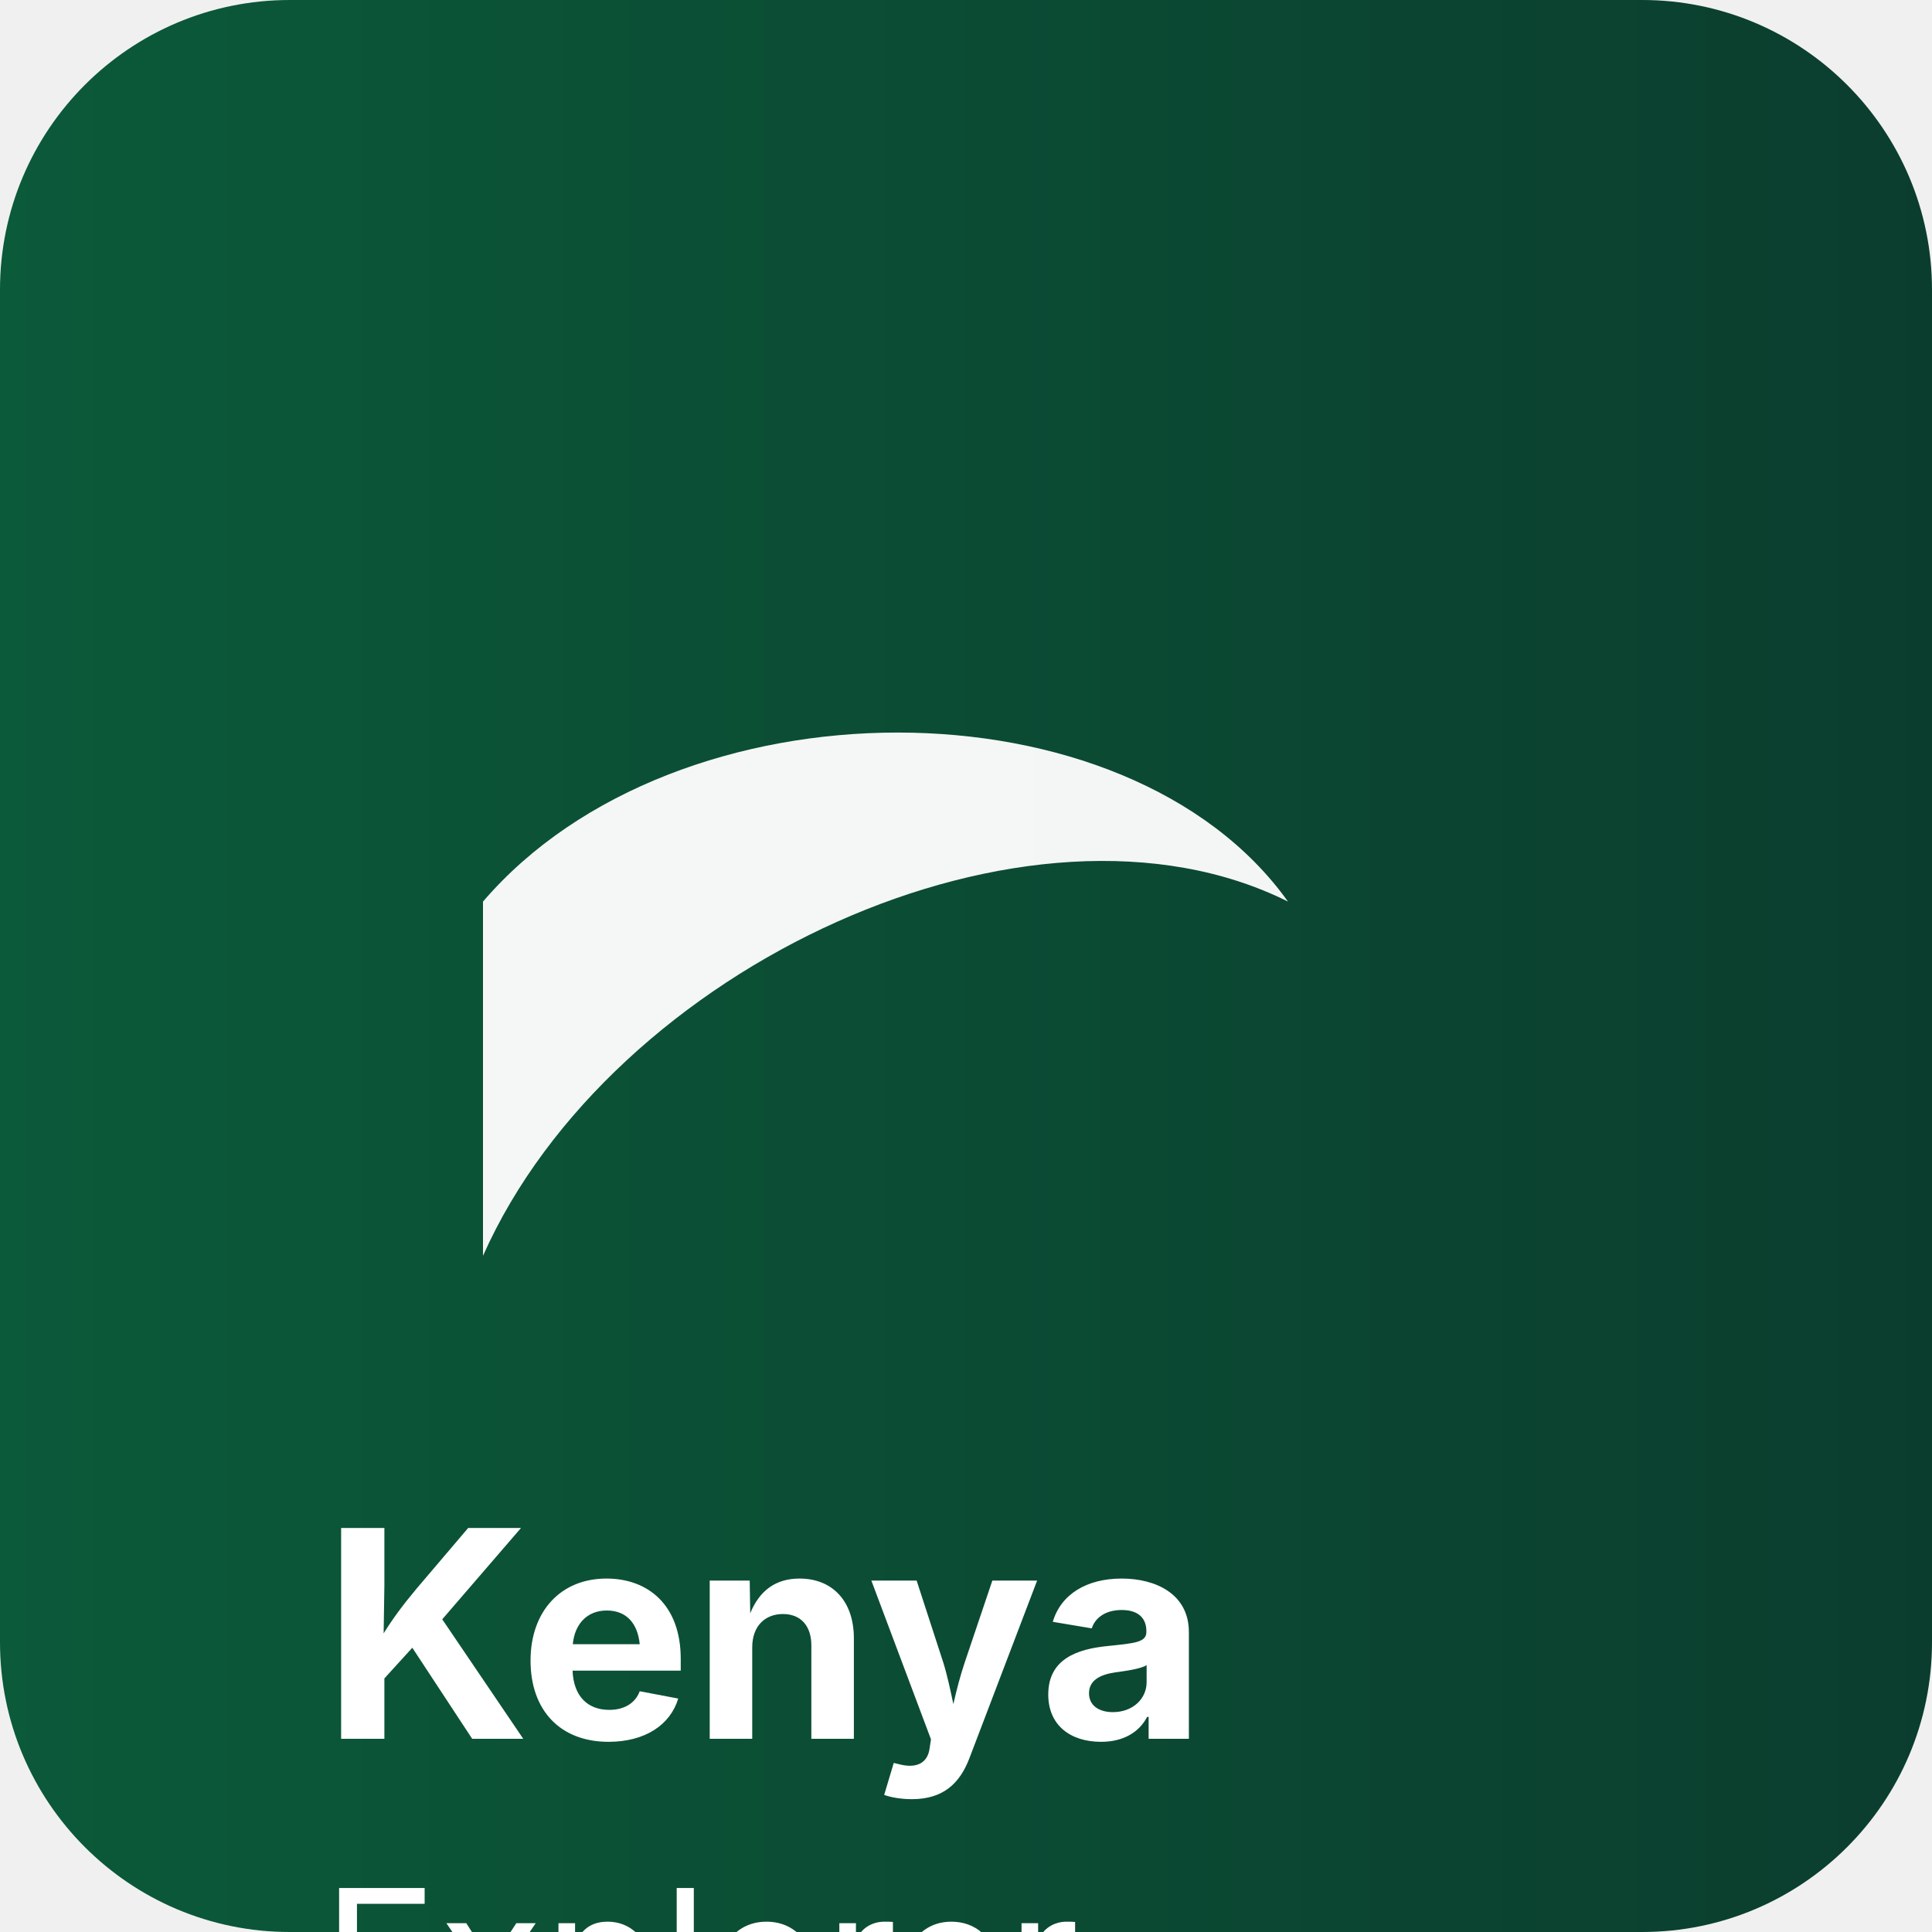
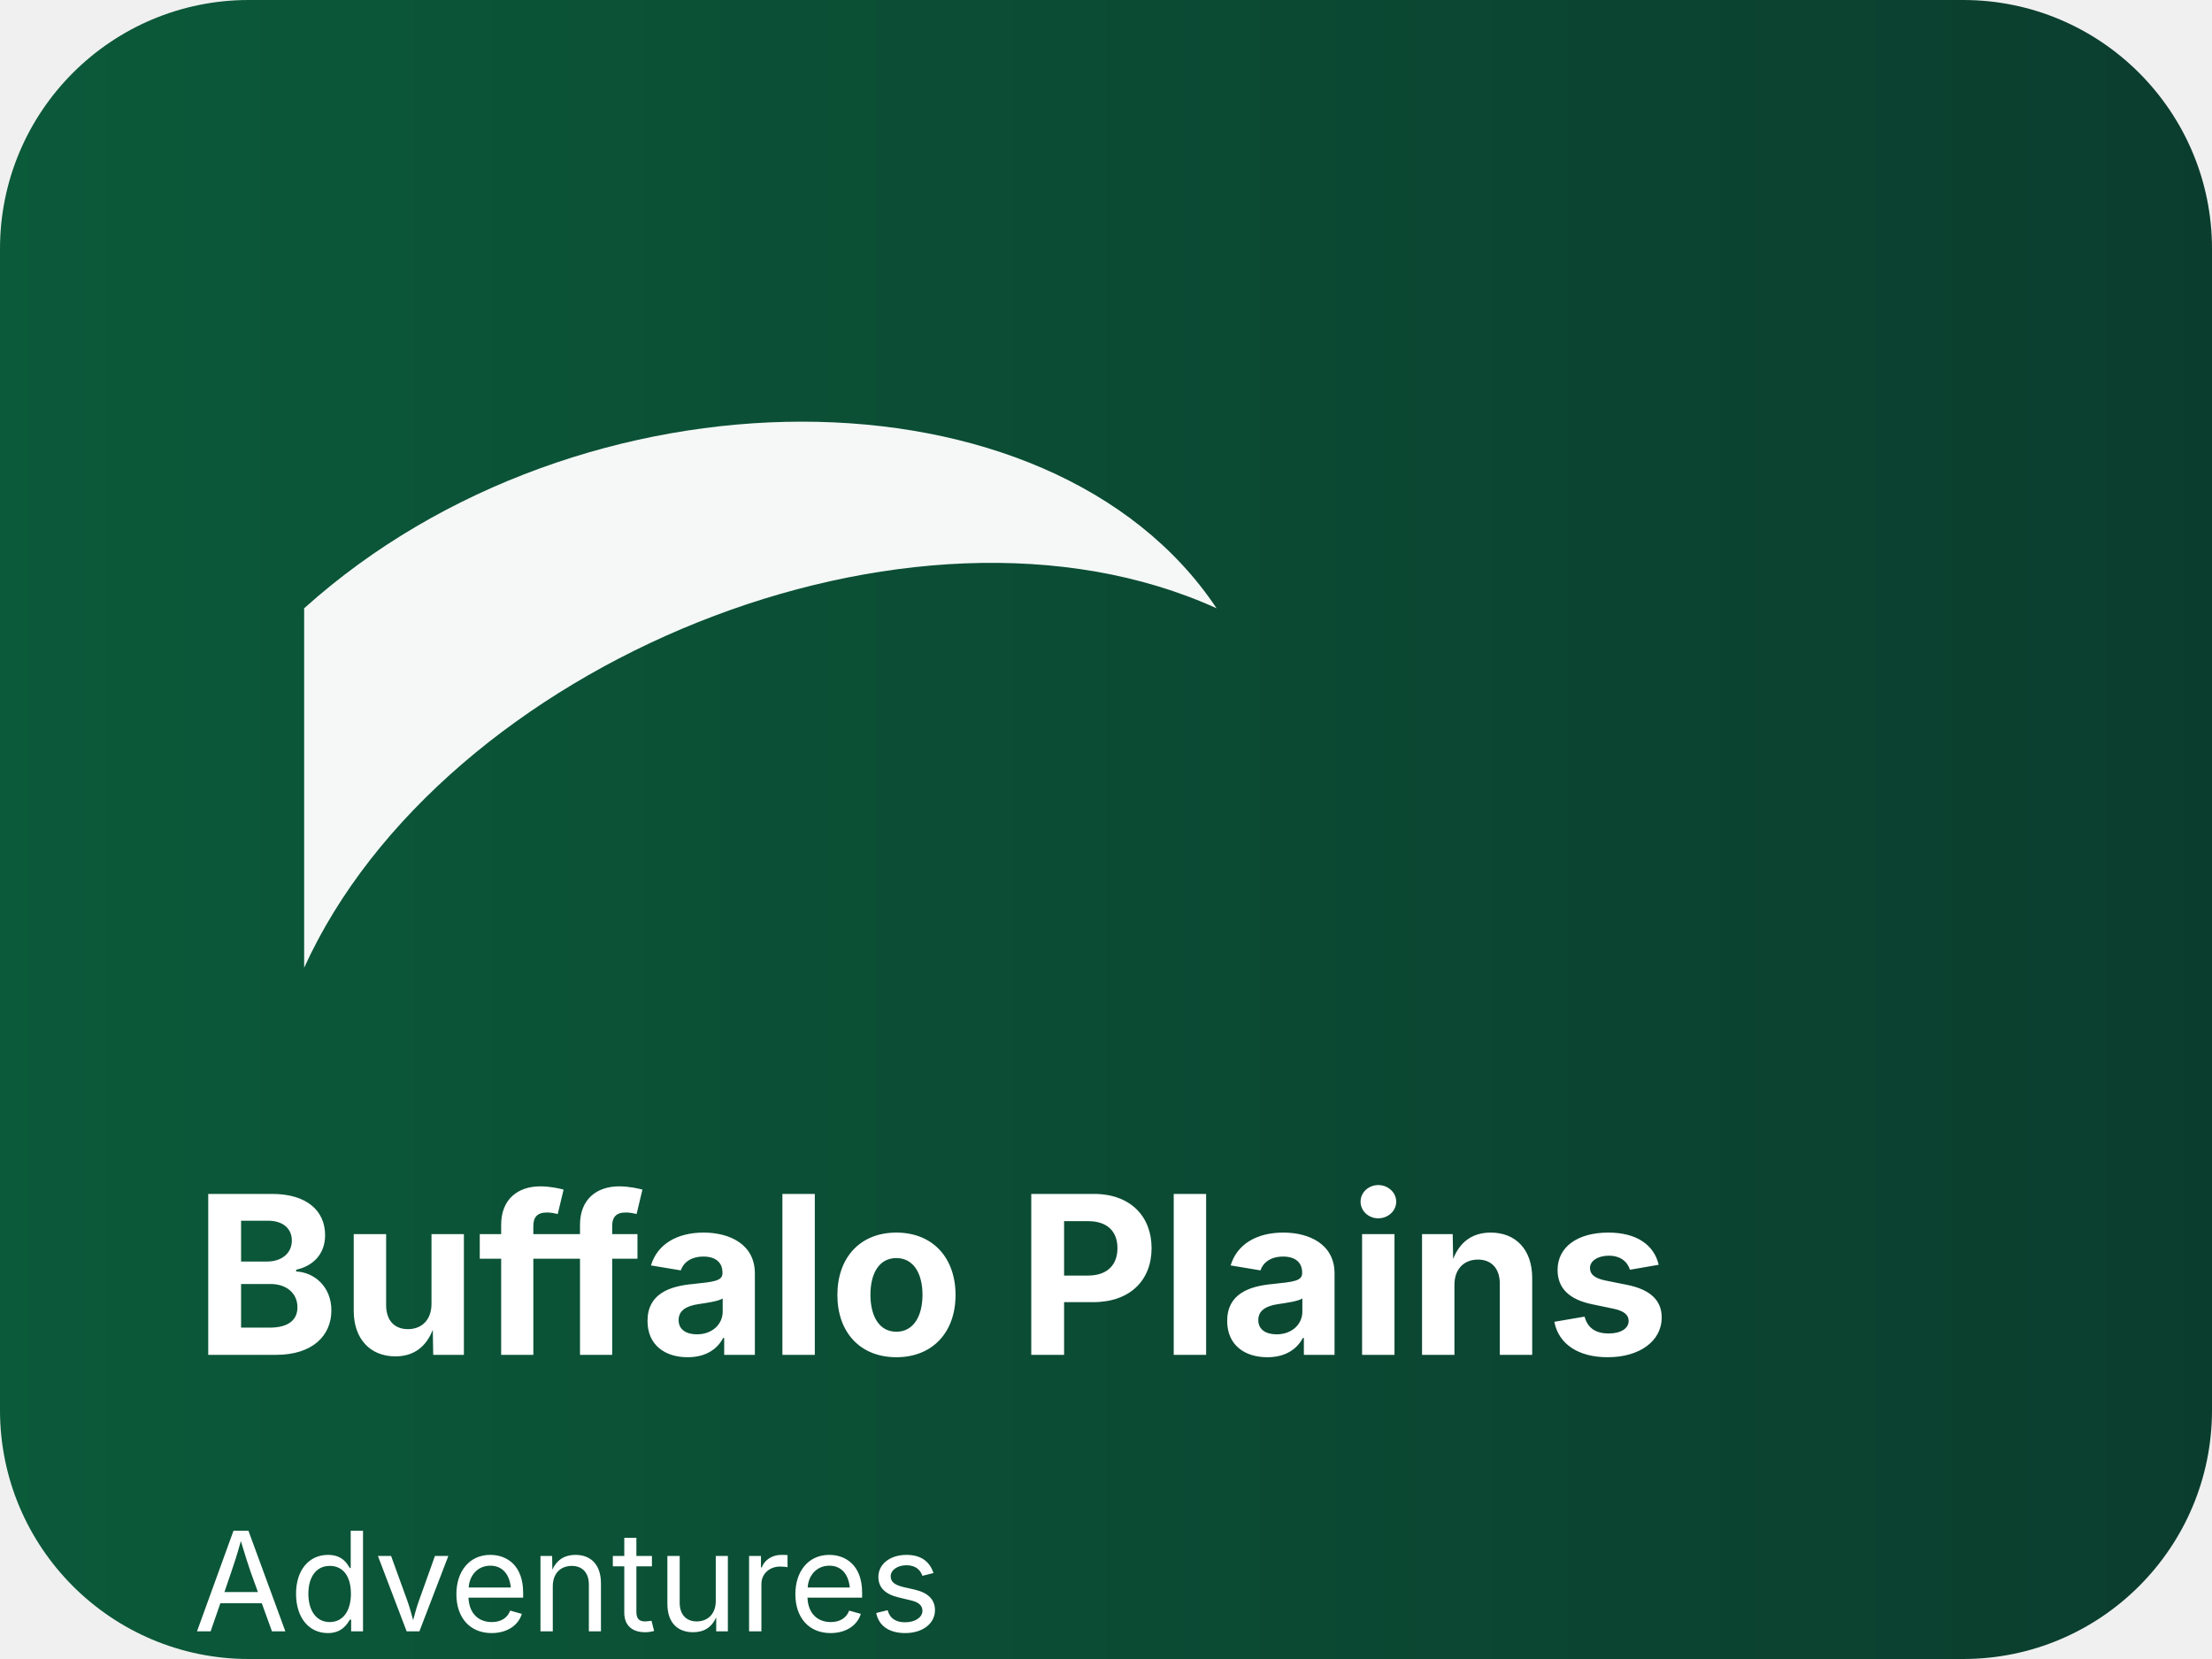
- <svg xmlns="http://www.w3.org/2000/svg" width="120" height="120" viewBox="0 0 120 120" role="img" aria-label="Kenya Explorer Logo">
+ <svg xmlns="http://www.w3.org/2000/svg" width="160" height="120" viewBox="0 0 160 120" role="img" aria-label="Buffalo Plains Adventures Logo">
  <defs>
    <linearGradient id="g" x1="0" x2="1">
      <stop offset="0" stop-color="#0b5a3a" />
      <stop offset="1" stop-color="#0b3d2e" />
    </linearGradient>
  </defs>
-   <rect width="120" height="120" rx="18" fill="url(#g)" />
-   <g transform="translate(20,28)" fill="#fff">
-     <path d="M10 50c8-18 34-30 50-22-10-14-38-14-50 0v22z" opacity="0.95" />
-     <text x="0" y="80" font-family="Inter, system-ui, sans-serif" font-size="18" font-weight="700">Kenya</text>
-     <text x="0" y="98" font-family="Inter, system-ui, sans-serif" font-size="12">Explorer</text>
+   <rect width="160" height="120" rx="18" fill="url(#g)" />
+   <g transform="translate(14,20)" fill="#fff">
+     <path d="M8 50c10-22 44-36 66-26-12-18-46-18-66 0v26z" opacity="0.96" />
+     <text x="0" y="78" font-family="Inter, system-ui, sans-serif" font-size="16" font-weight="700">Buffalo Plains</text>
+     <text x="0" y="98" font-family="Inter, system-ui, sans-serif" font-size="10">Adventures</text>
  </g>
</svg>
